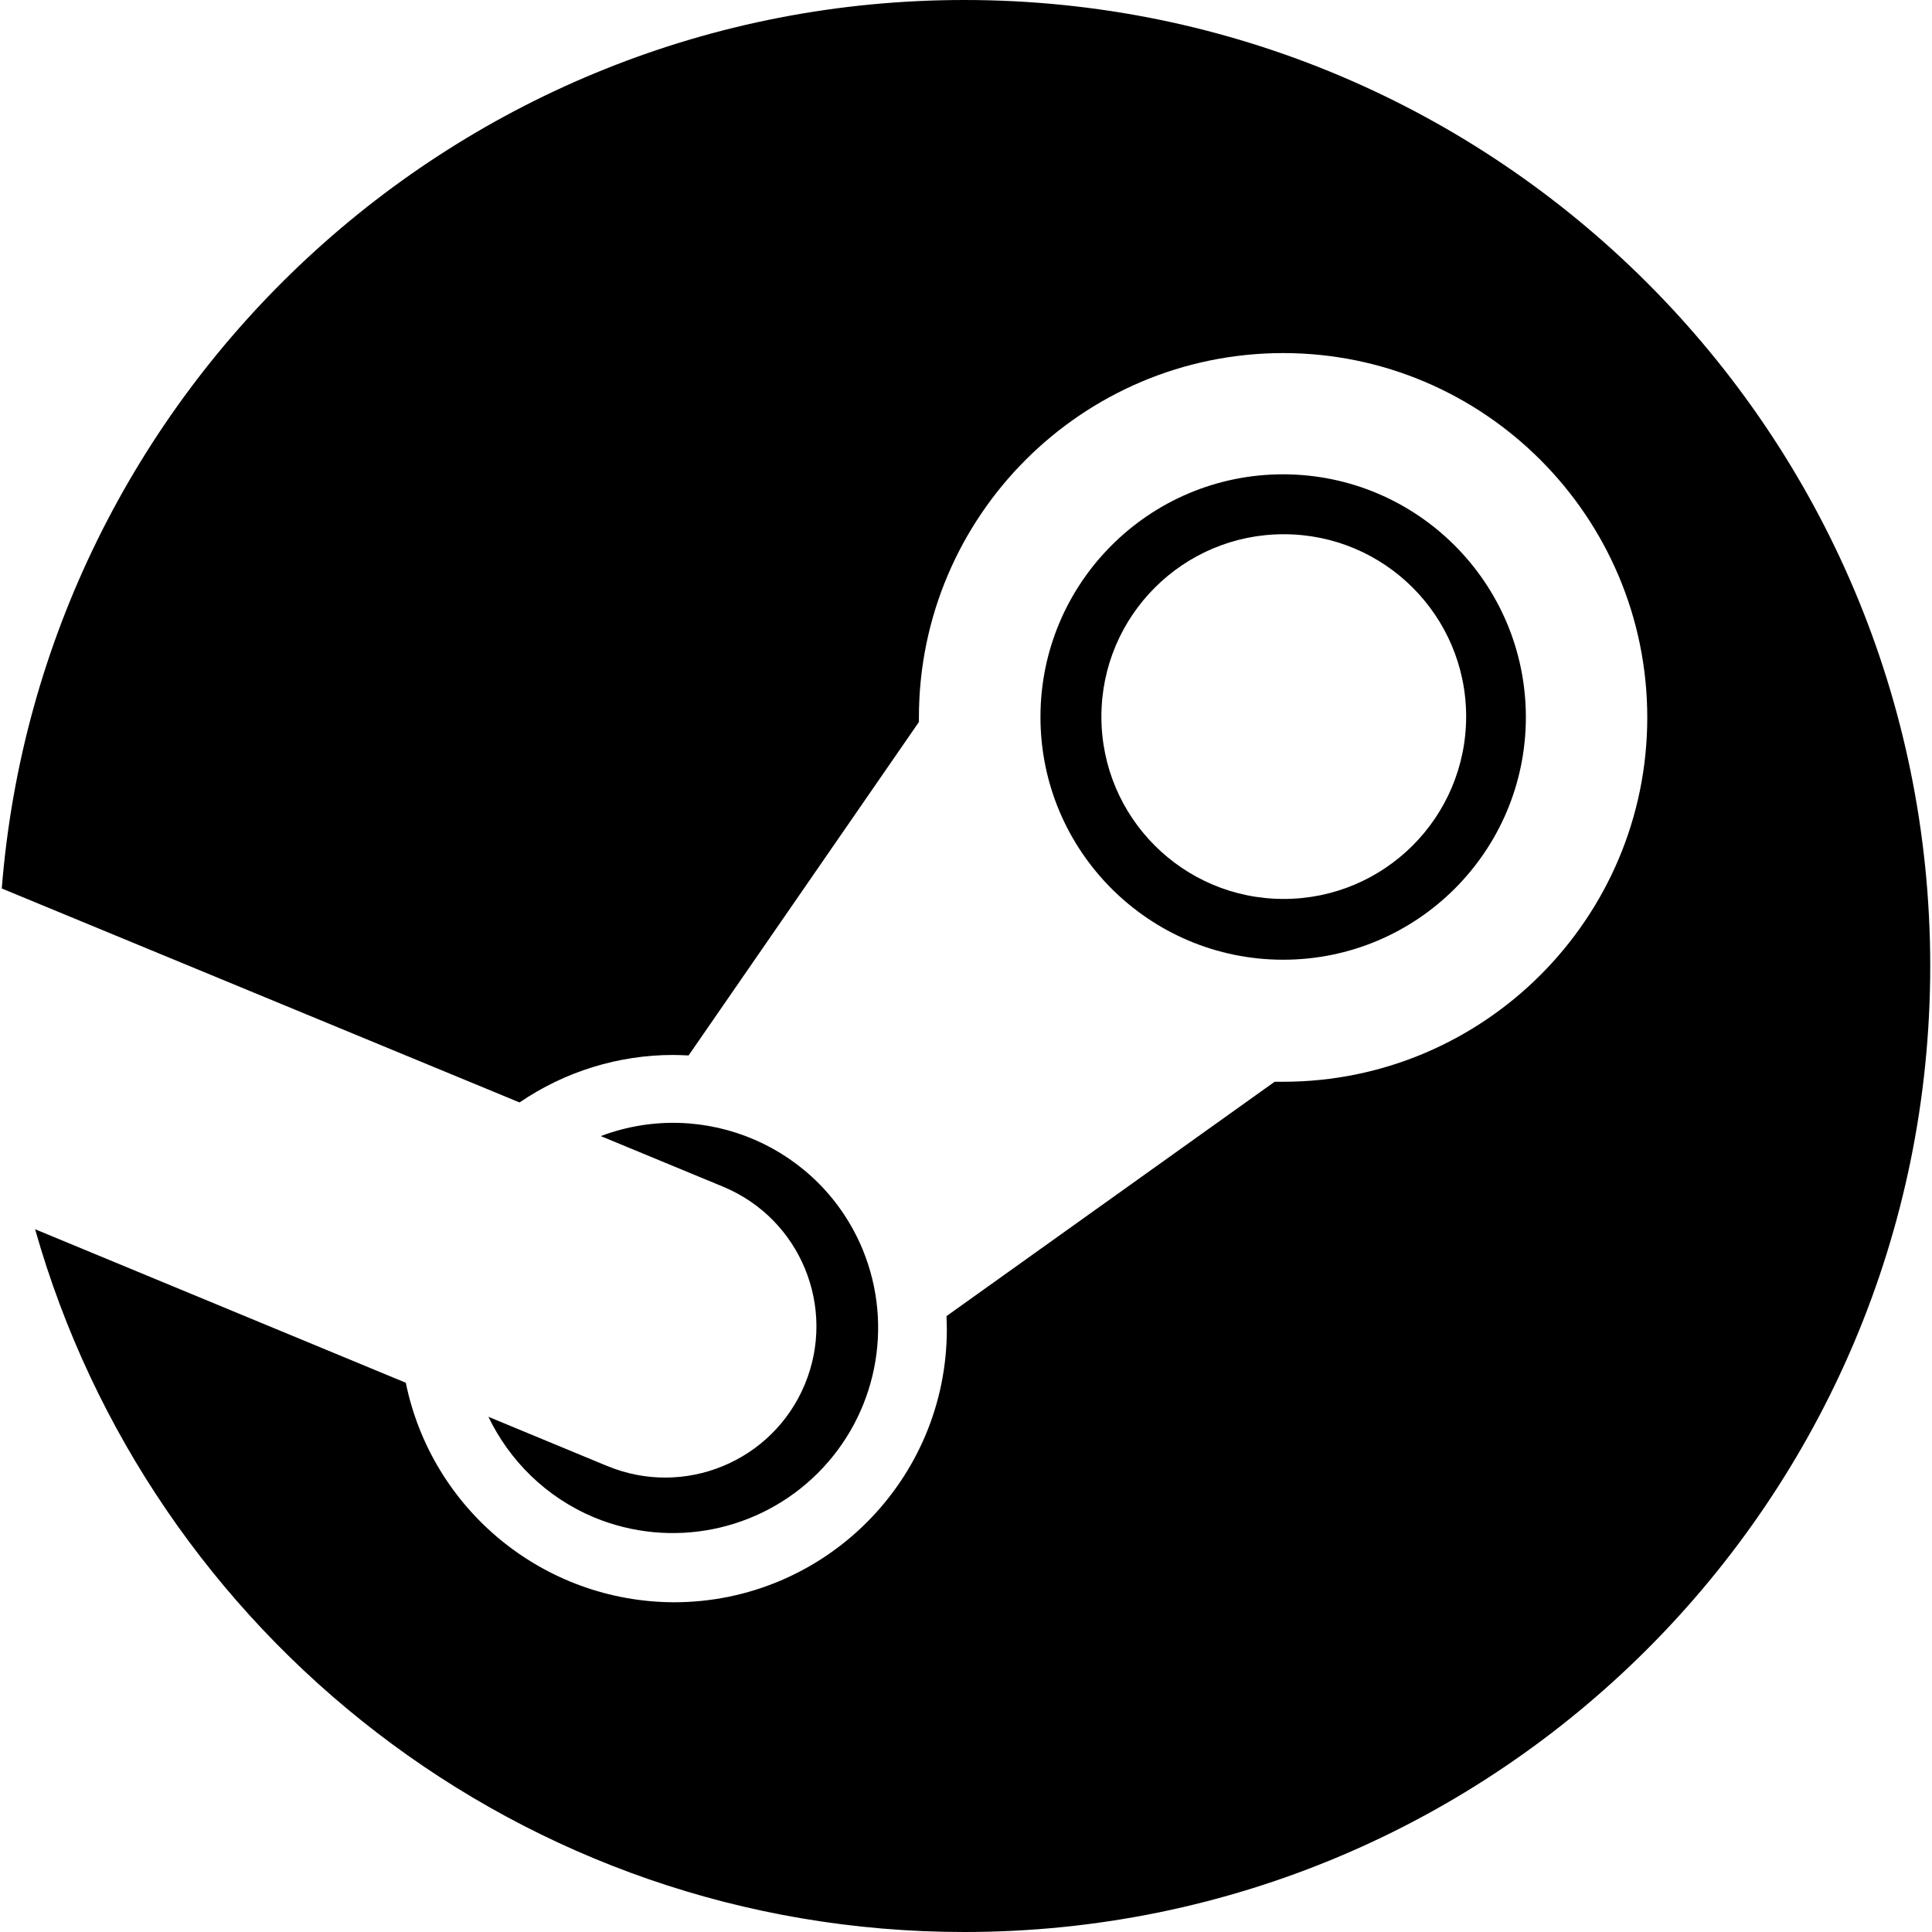
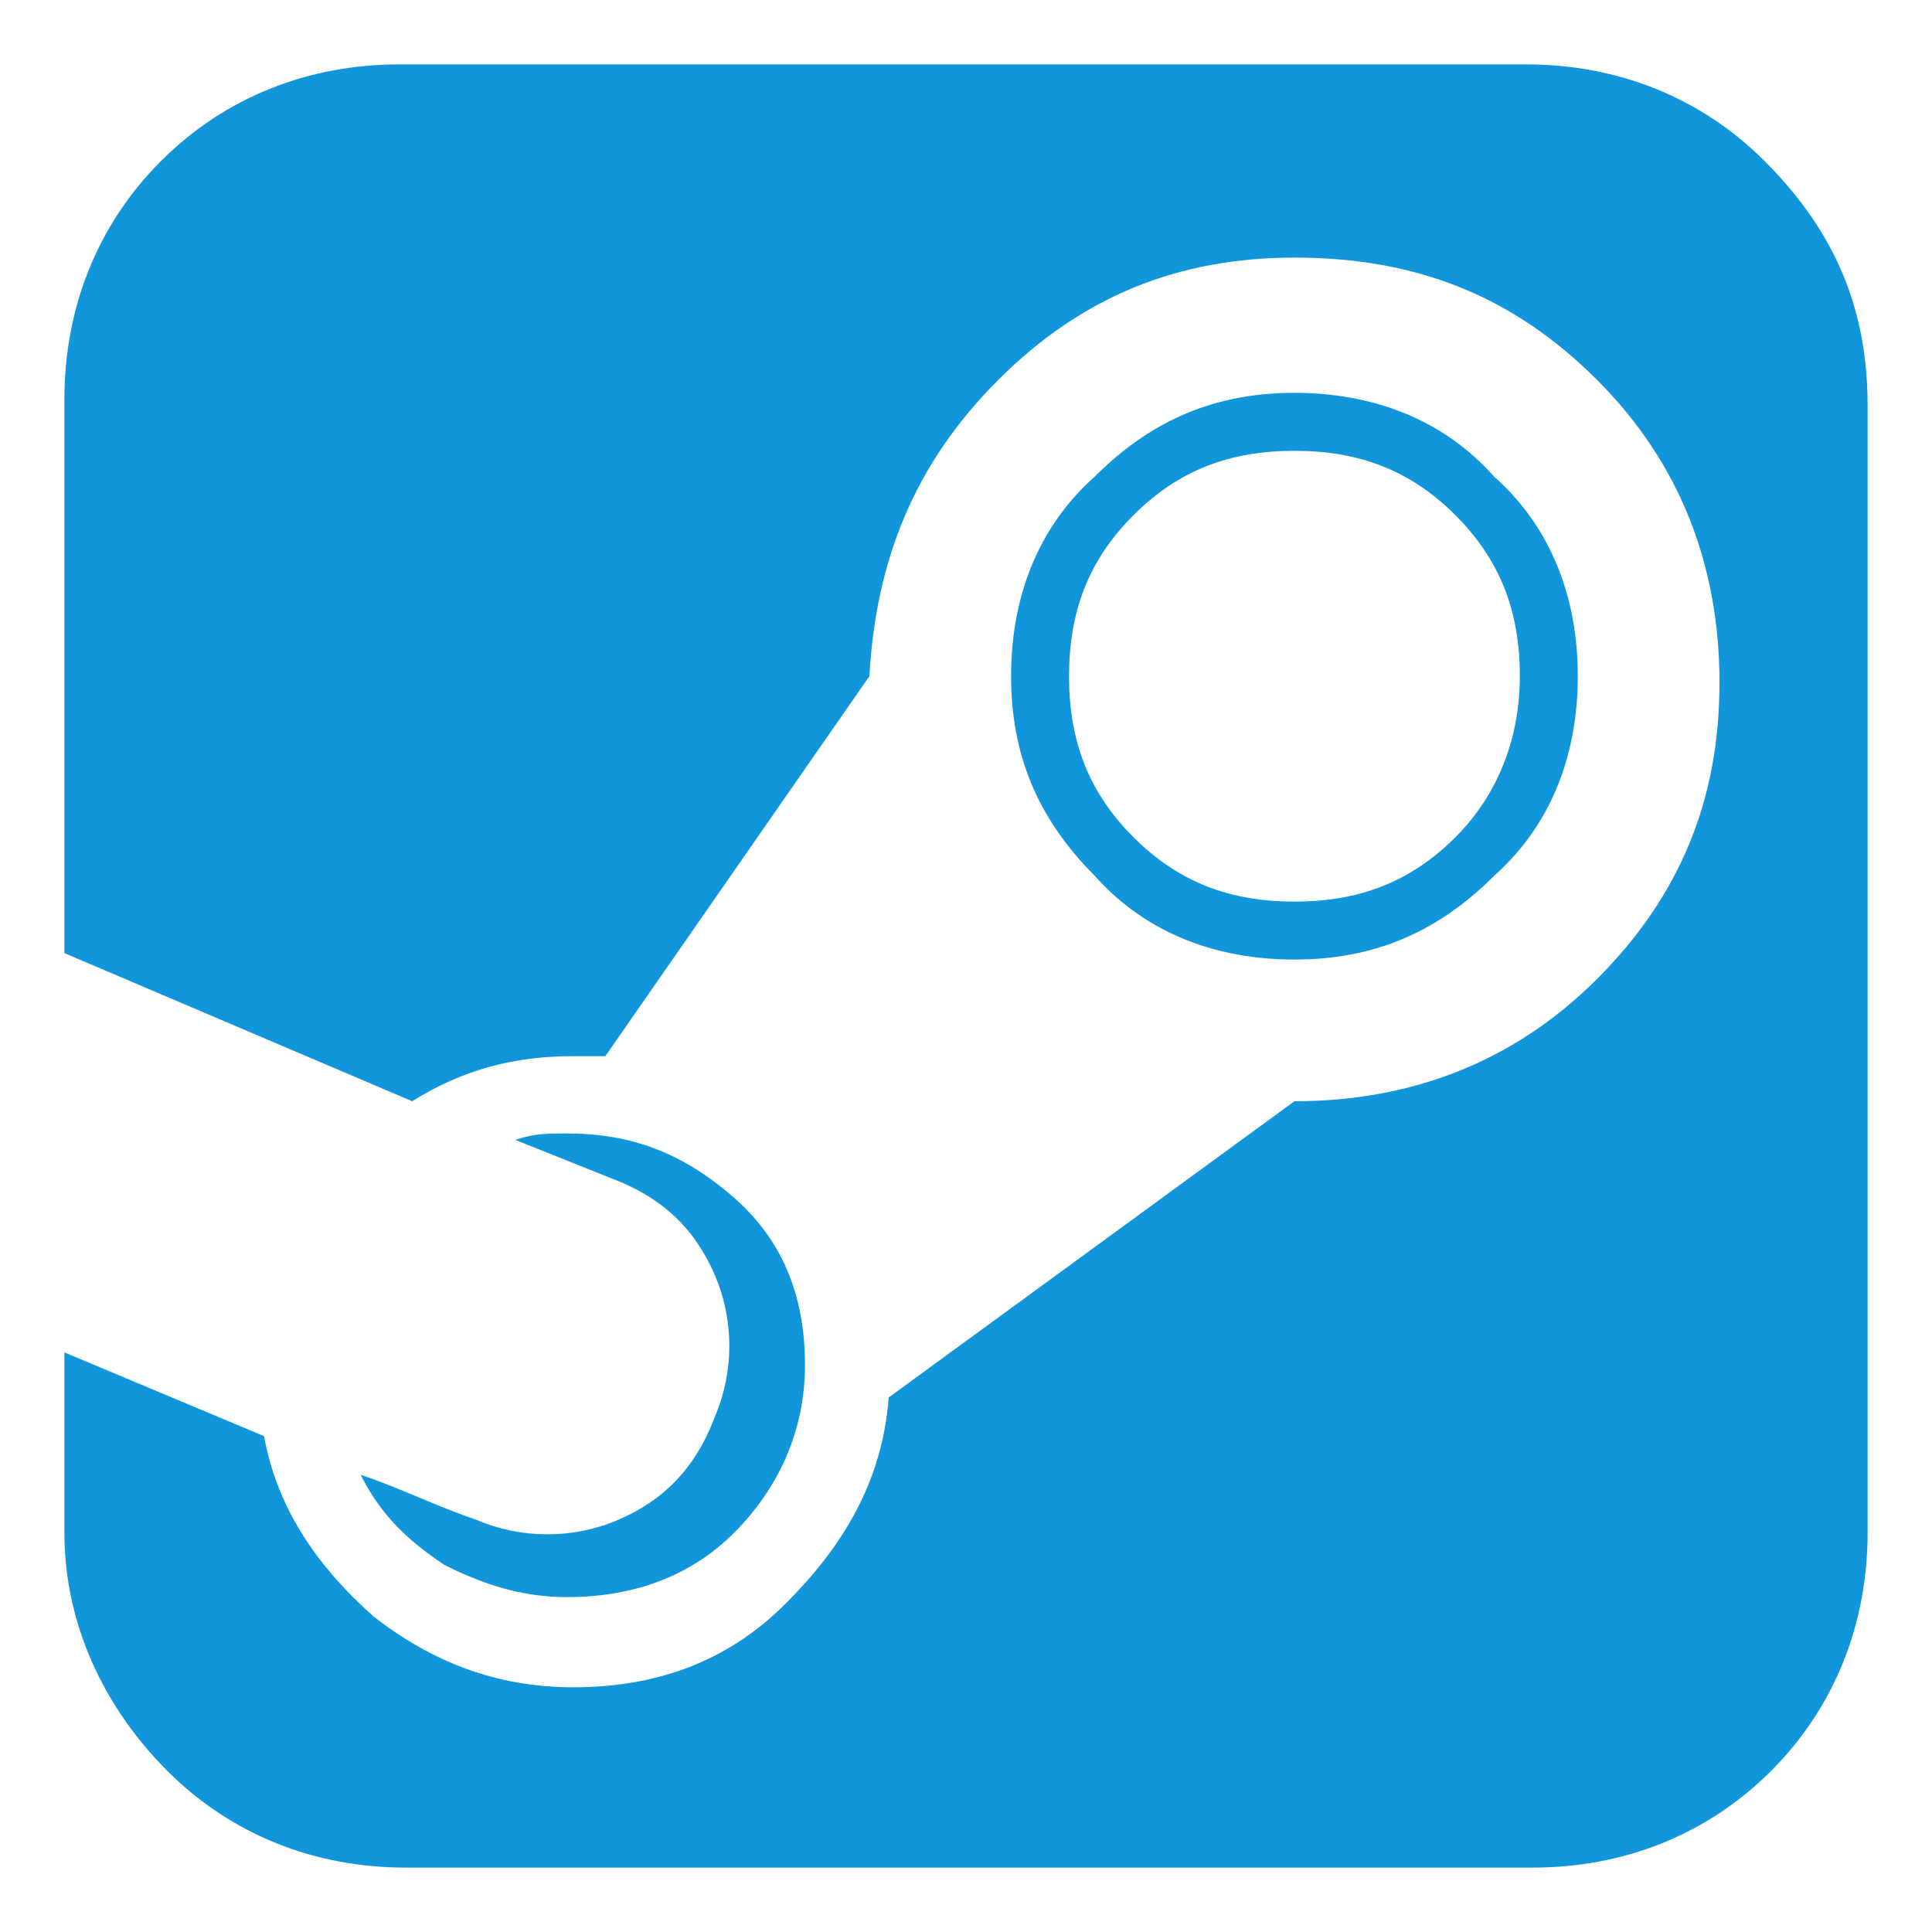
- <svg xmlns="http://www.w3.org/2000/svg" t="1737205065701" class="icon" viewBox="0 0 1024 1024" version="1.1" p-id="12649" width="200" height="200">
-   <path d="M511.104 0C242.261 0 21.803 207.36 0.939 470.912l274.432 113.408a144.512 144.512 0 0 1 81.579-25.173c2.688 0 5.333 0.171 8.021 0.256l122.069-176.725V380.16a193.195 193.195 0 0 1 193.024-193.024c106.411 0 193.024 86.656 193.024 193.152s-86.613 193.067-193.024 193.067h-4.48l-173.909 124.203c0 2.219 0.171 4.48 0.171 6.784a144.725 144.725 0 0 1-144.64 144.896 145.579 145.579 0 0 1-142.123-116.352L18.603 651.52C79.445 866.432 276.736 1024 511.104 1024c282.752 0 511.957-229.248 511.957-512S793.813 0 511.104 0zM321.707 776.96l-62.848-26.027c11.179 23.168 30.464 42.624 56.064 53.333a108.843 108.843 0 0 0 142.379-141.824 108.672 108.672 0 0 0-138.88-60.288l64.981 26.88a80.128 80.128 0 0 1-61.653 147.925H321.707z m487.04-396.928a128.811 128.811 0 0 0-128.64-128.64 128.64 128.64 0 1 0 128.64 128.64z m-224.981-0.213a96.597 96.597 0 1 1 193.323 0 96.725 96.725 0 0 1-96.683 96.64 96.597 96.597 0 0 1-96.64-96.64z" p-id="12650" />
+ <svg xmlns="http://www.w3.org/2000/svg" t="1746346244918" class="icon" viewBox="0 0 1024 1024" version="1.1" p-id="18348" width="200" height="200">
+   <path d="M805.547 358.4c0-34.133-10.24-61.44-34.133-85.333s-51.2-34.133-85.333-34.133-61.44 10.24-85.333 34.133-34.133 51.2-34.133 85.333 10.24 61.44 34.133 85.333 51.2 34.133 85.333 34.133 61.44-10.24 85.333-34.133 34.133-54.613 34.133-85.333zM426.667 723.627c0 34.133-13.653 64.853-37.547 88.747-23.893 23.893-54.613 34.133-88.747 34.133-23.893 0-44.373-6.827-64.853-17.067-20.48-13.653-34.133-27.307-44.373-47.787 20.48 6.827 40.96 17.067 61.44 23.893 23.893 10.24 51.2 10.24 75.093 0 23.893-10.24 40.96-27.307 51.2-54.613 10.24-23.893 10.24-51.2 0-75.093-10.24-23.893-27.307-40.96-54.613-51.2L273.067 604.16c10.24-3.413 17.067-3.413 27.307-3.413 34.133 0 61.44 10.24 88.747 34.133s37.547 54.613 37.547 88.747zM989.867 215.04v597.333c0 47.787-17.067 92.16-51.2 126.293S860.16 989.867 812.373 989.867H215.04c-47.787 0-92.16-17.067-126.293-51.2S34.133 860.16 34.133 812.373V716.8l105.813 44.373c6.827 37.547 27.307 68.267 58.027 95.573 30.72 23.893 64.853 37.547 105.813 37.547 44.373 0 81.92-13.653 112.64-44.373 30.72-30.72 51.2-64.853 54.613-109.227l215.04-157.013c61.44 0 116.053-20.48 160.427-64.853 44.373-44.373 64.853-95.573 64.853-157.013 0-61.44-20.48-116.053-64.853-160.427C802.133 157.013 750.933 136.533 686.08 136.533c-61.44 0-112.64 20.48-157.013 64.853-44.373 44.373-64.853 95.573-68.267 157.013l-139.947 201.387h-17.067c-30.72 0-58.027 6.827-85.333 23.893L34.133 505.173V211.627c0-47.787 17.067-92.16 51.2-126.293S163.84 34.133 211.627 34.133h597.333c47.787 0 92.16 17.067 126.293 51.2C972.8 122.88 989.867 163.84 989.867 215.04z m-153.6 143.36c0 40.96-13.653 78.507-44.373 105.813-30.72 30.72-64.853 44.373-105.813 44.373-40.96 0-78.507-13.653-105.813-44.373-30.72-30.72-44.373-64.853-44.373-105.813 0-40.96 13.653-78.507 44.373-105.813 30.72-30.72 64.853-44.373 105.813-44.373 40.96 0 78.507 13.653 105.813 44.373 30.72 27.307 44.373 64.853 44.373 105.813z m0 0" fill="#1296db" p-id="18349" />
</svg>
